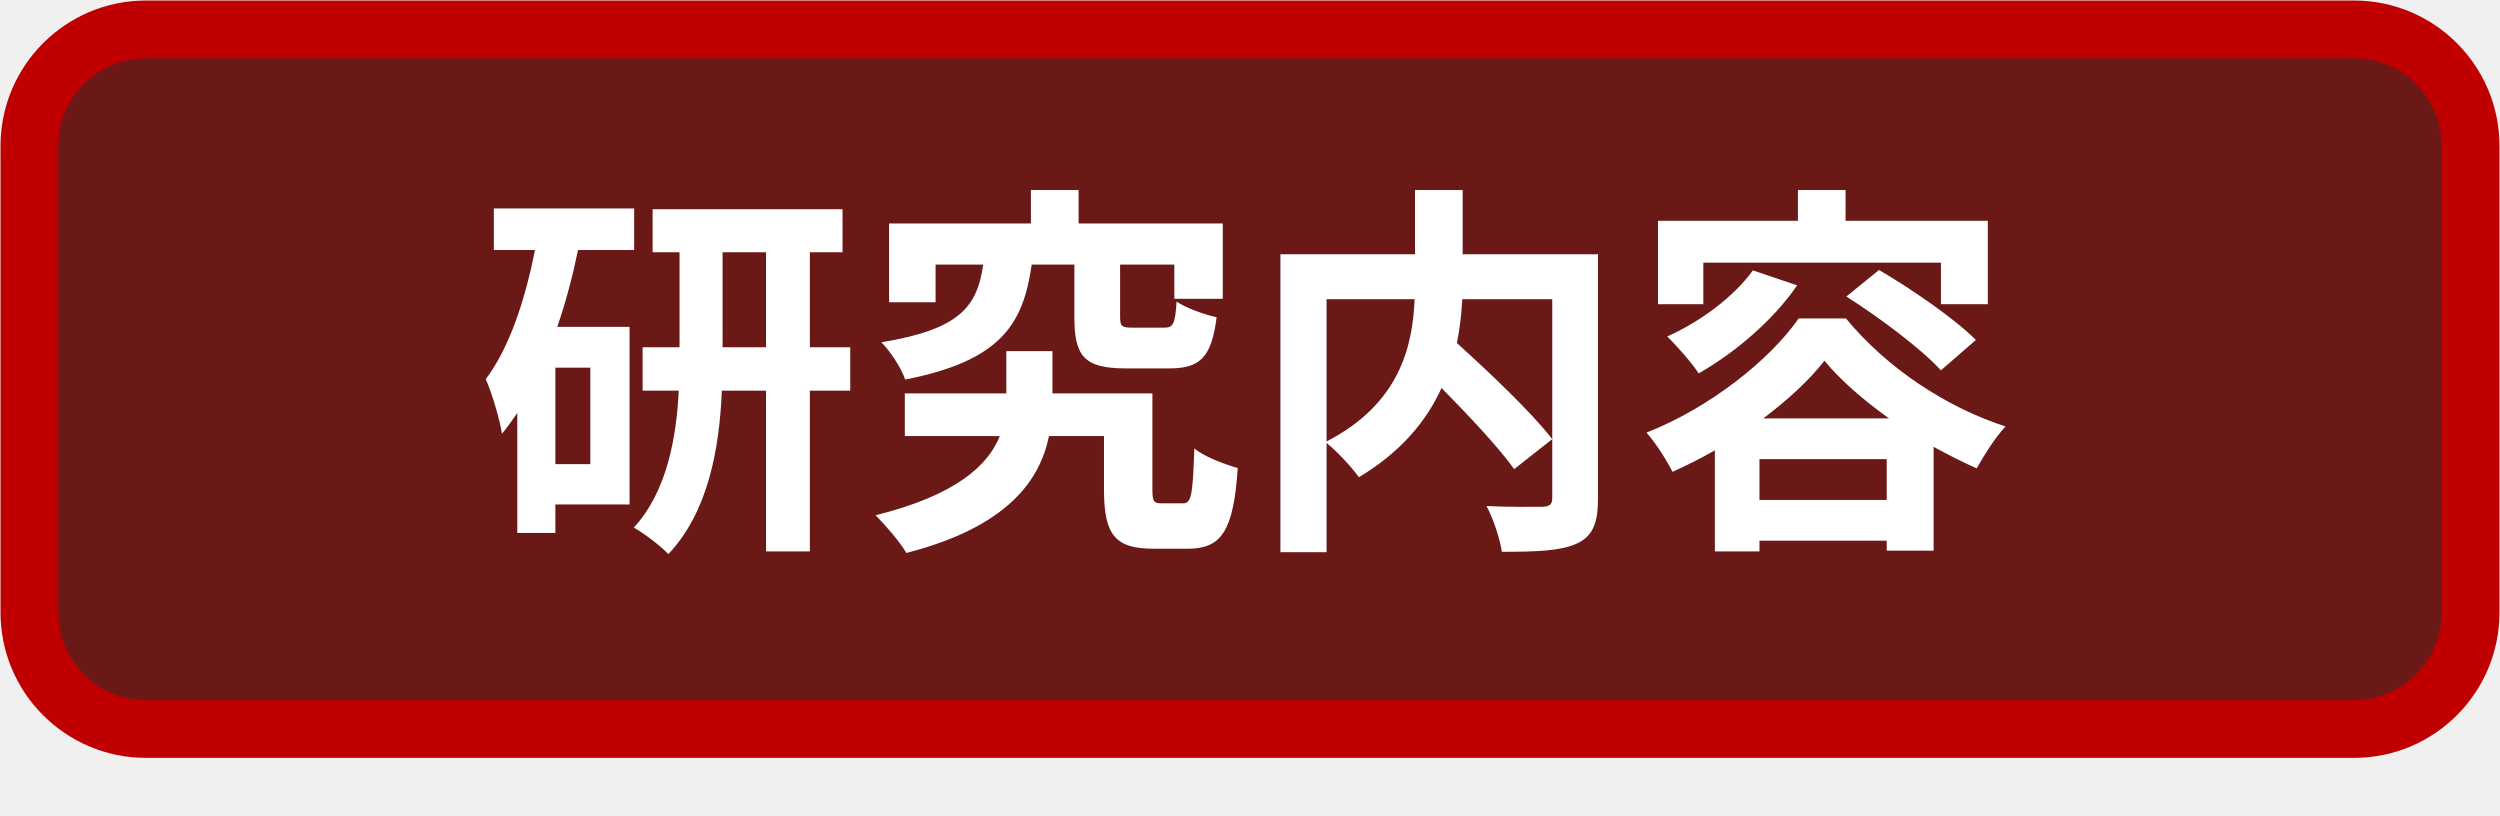
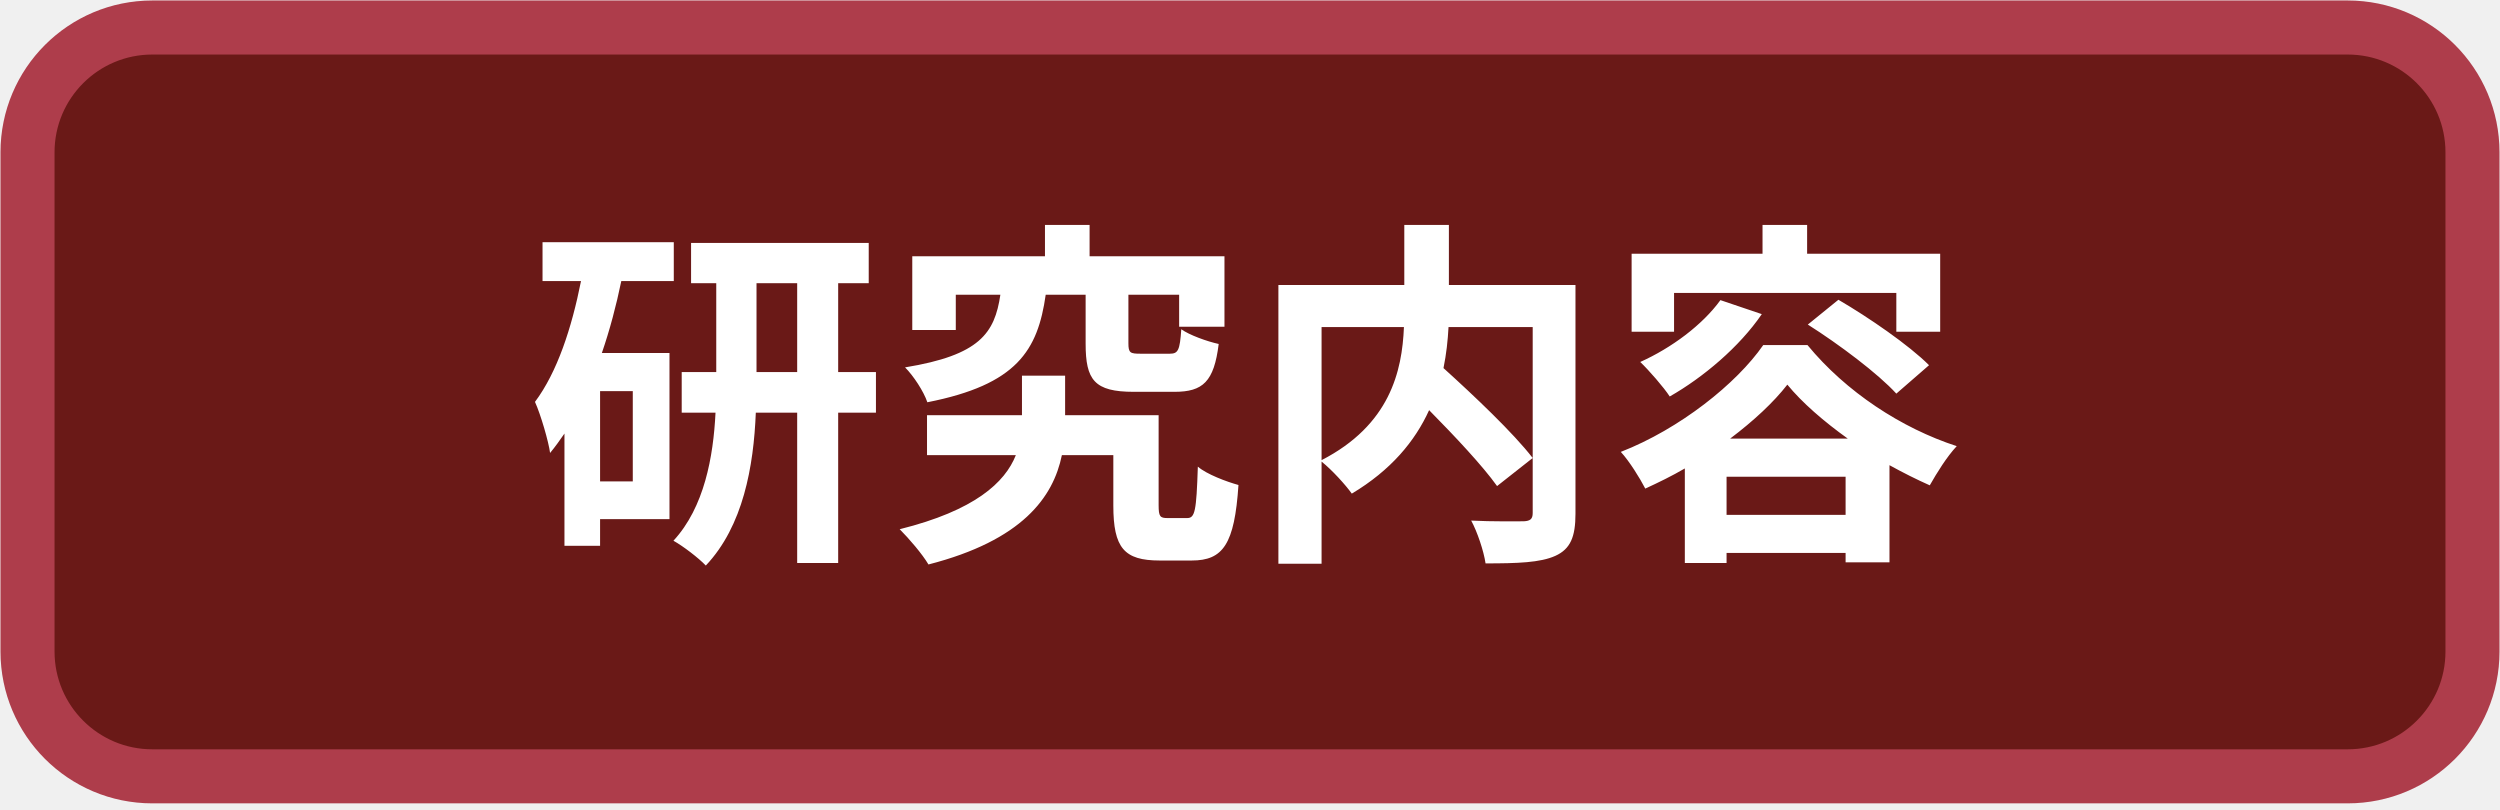
- <svg xmlns="http://www.w3.org/2000/svg" width="1190" height="388" xml:space="preserve" overflow="hidden">
-   <g transform="translate(-345 -1473)">
-     <path d="M359 1542.5C359 1511.85 383.849 1487 414.501 1487L1465.5 1487C1496.15 1487 1521 1511.85 1521 1542.5L1521 1764.5C1521 1795.15 1496.15 1820 1465.5 1820L414.501 1820C383.849 1820 359 1795.15 359 1764.5Z" stroke="#C00000" stroke-width="27.5" stroke-miterlimit="8" fill="#6A1917" fill-rule="evenodd" />
-     <text fill="#FFFFFF" font-family="HGSGothicM,HGSGothicM_MSFontService,sans-serif" font-weight="700" font-size="183" transform="matrix(1 0 0 1 572.199 1719)">研究内容</text>
-     <text fill="#FFFFFF" font-family="HGSGothicM,HGSGothicM_MSFontService,sans-serif" font-weight="700" font-size="183" transform="matrix(1 0 0 1 1307.82 1719)"> </text>
+ <svg xmlns="http://www.w3.org/2000/svg" width="1272" height="412" xml:space="preserve" overflow="hidden">
+   <g transform="translate(-415 -1693)">
+     <path d="M429 1770.5C429 1735.43 457.43 1707 492.501 1707L1609.5 1707C1644.57 1707 1673 1735.43 1673 1770.5L1673 2024.5C1673 2059.57 1644.57 2088 1609.5 2088L492.501 2088C457.43 2088 429 2059.57 429 2024.5Z" stroke="#AE3D4B" stroke-width="27.5" stroke-miterlimit="8" fill="#6A1917" fill-rule="evenodd" />
+     <text fill="#FFFFFF" font-family="HGSGothicM,HGSGothicM_MSFontService,sans-serif" font-weight="700" font-size="183" transform="matrix(1 0 0 1 683.165 1963)">研究内容</text>
+     <text fill="#FFFFFF" font-family="HGSGothicM,HGSGothicM_MSFontService,sans-serif" font-weight="700" font-size="183" transform="matrix(1 0 0 1 1418.79 1963)"> </text>
  </g>
</svg>
